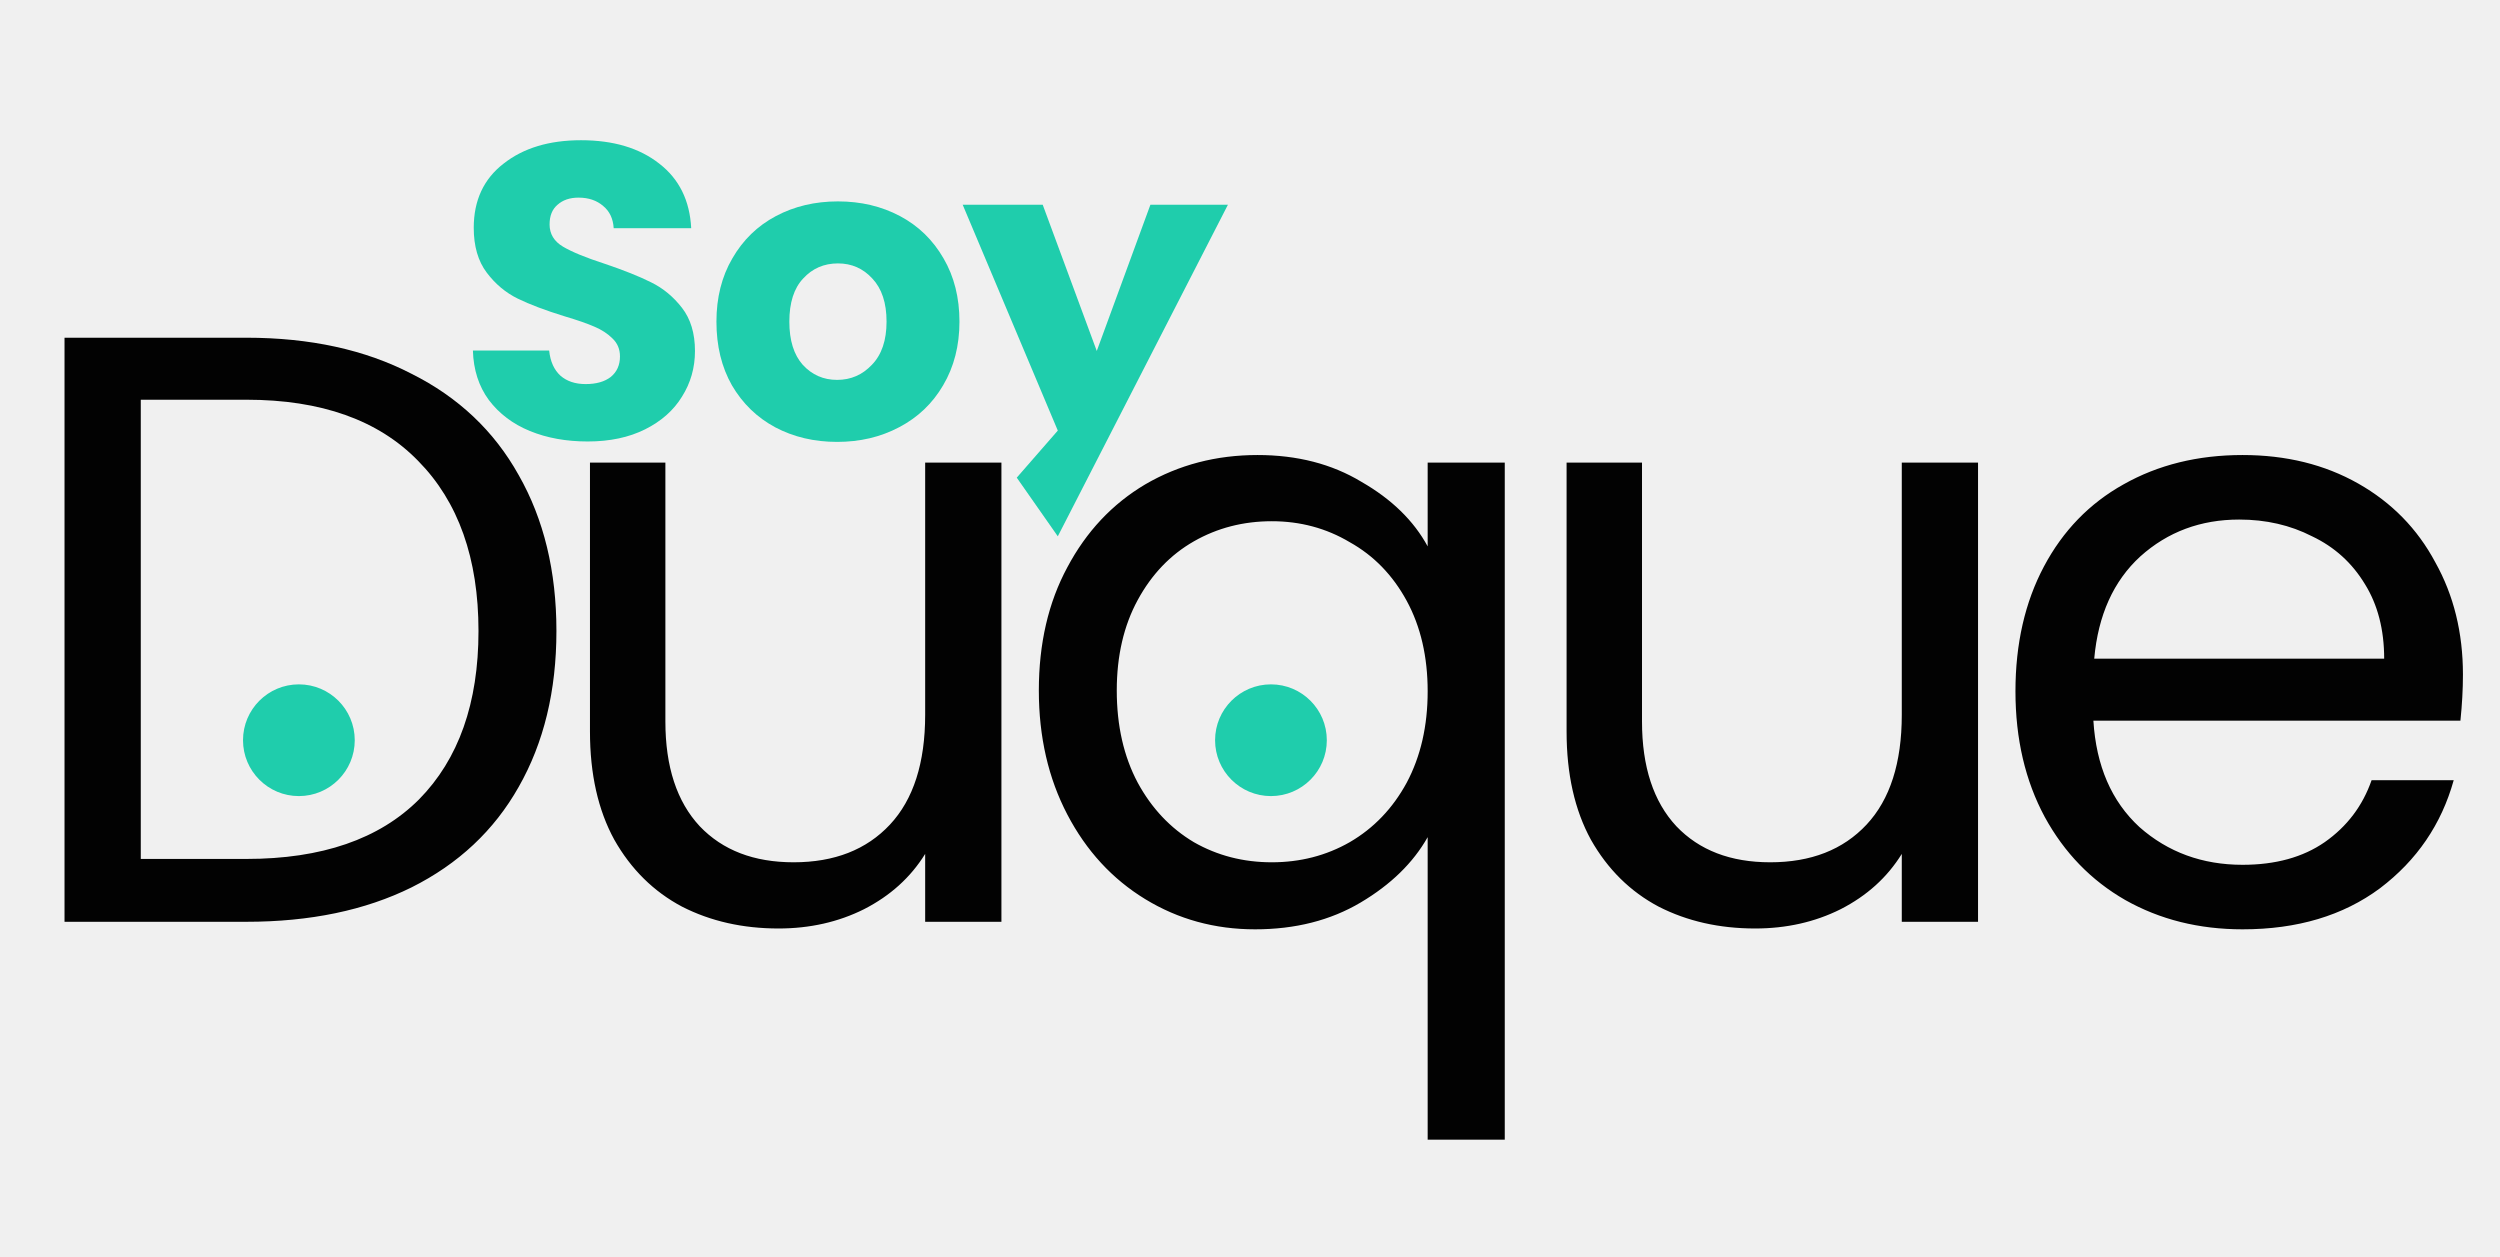
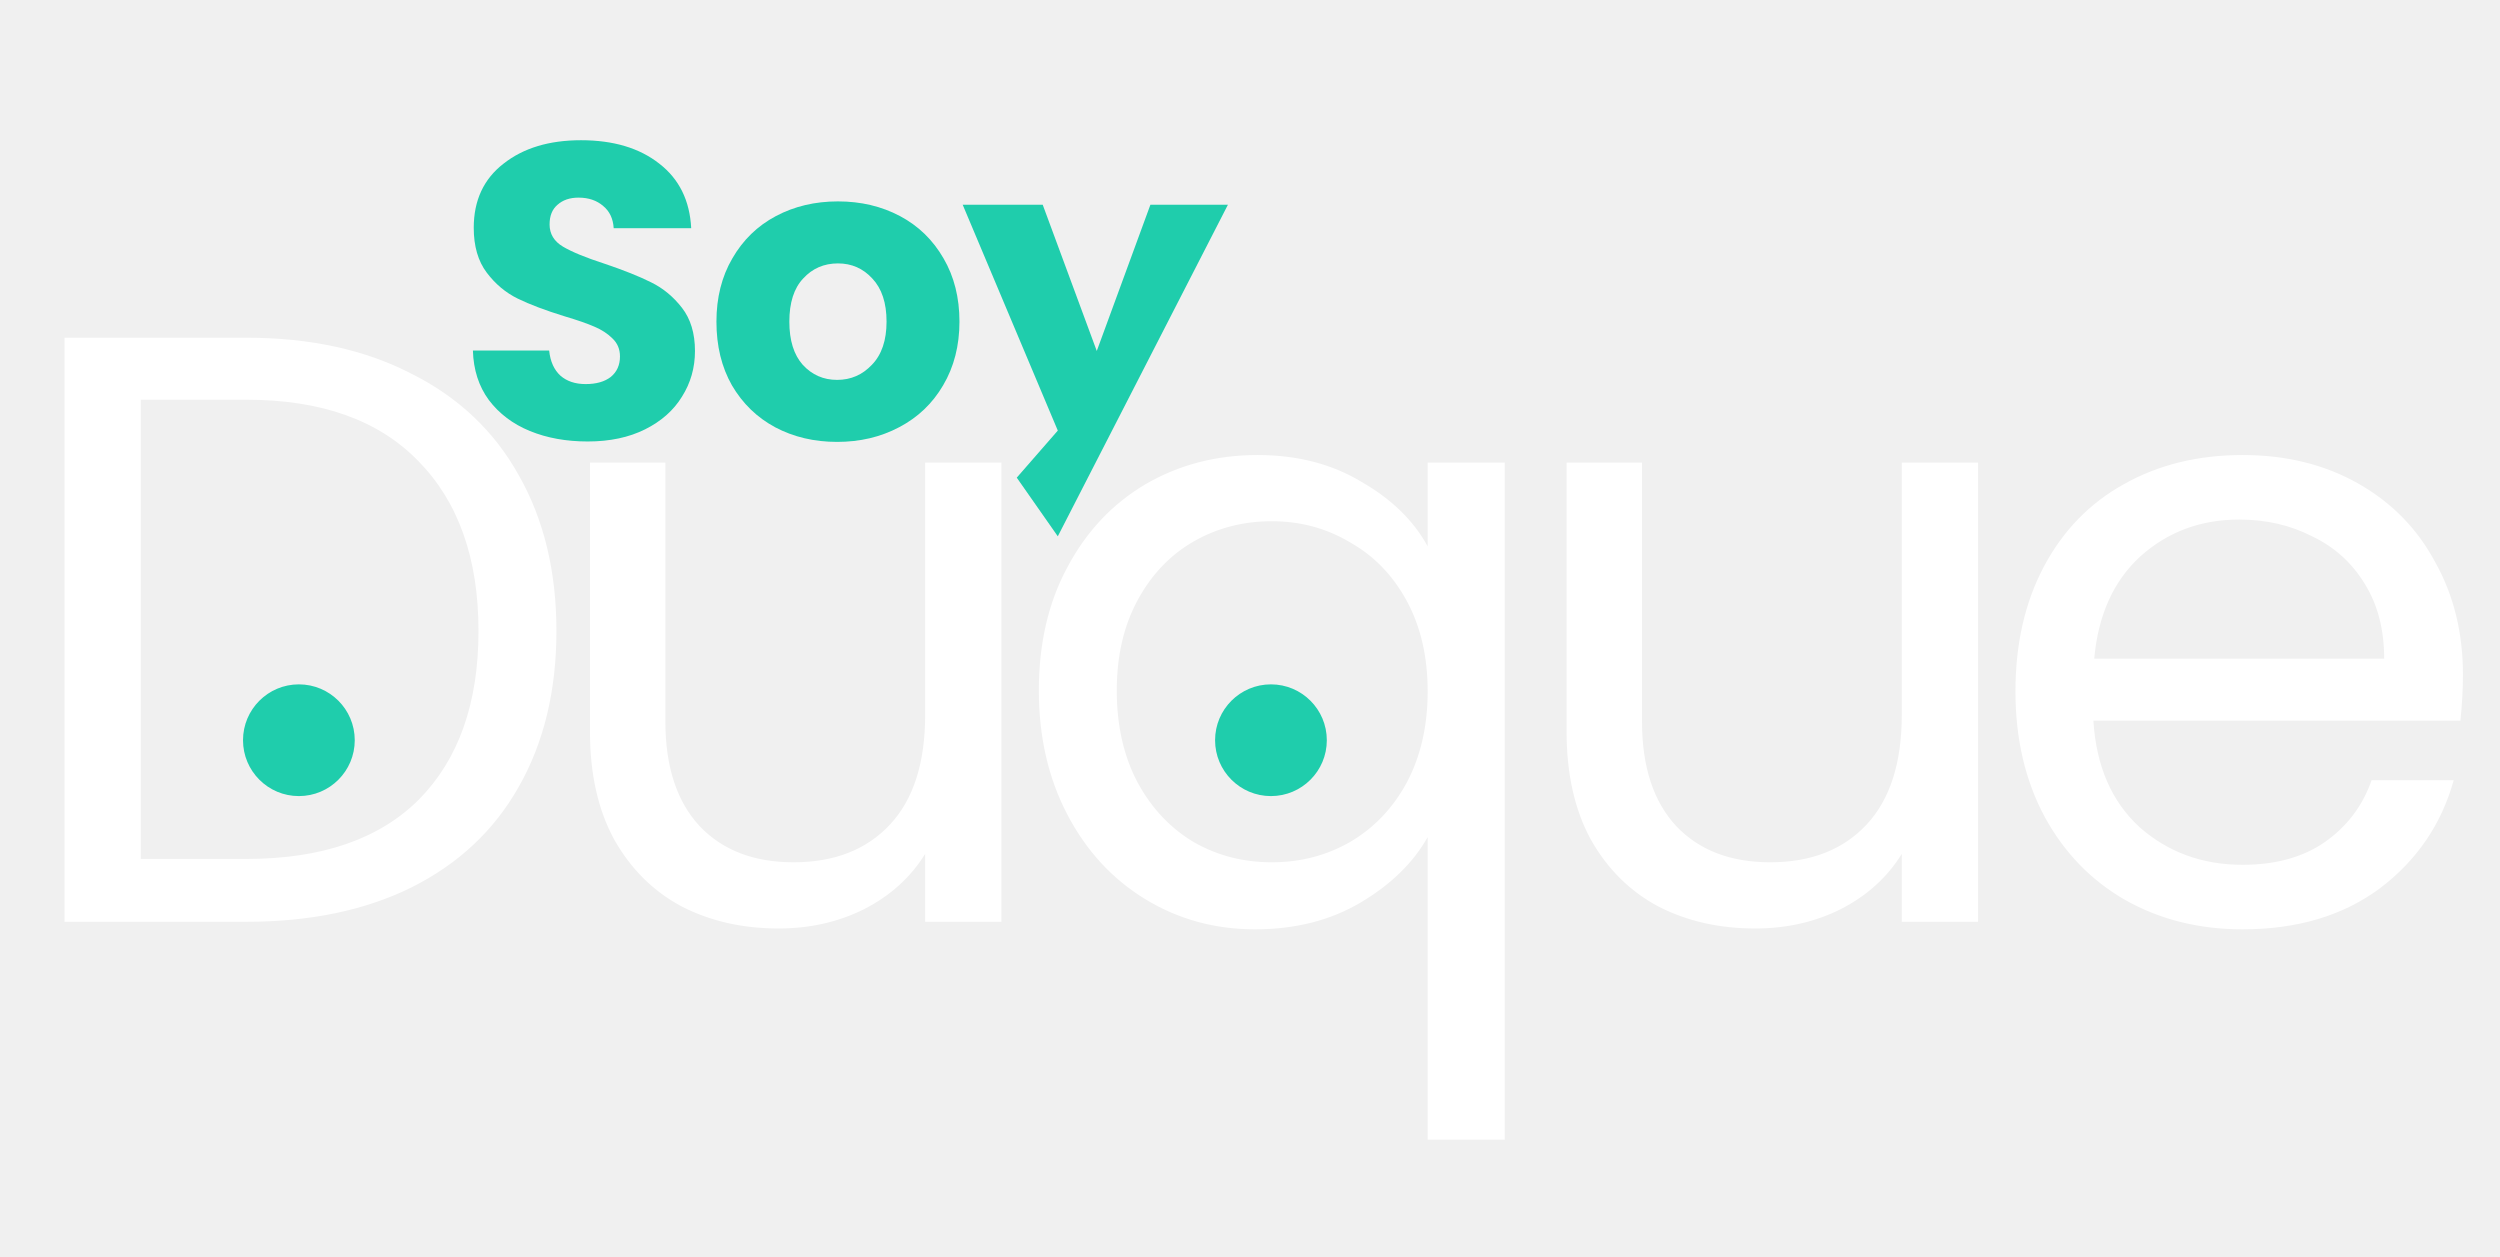
<svg xmlns="http://www.w3.org/2000/svg" width="895" height="450" viewBox="0 0 895 450" fill="none">
-   <path d="M88.2 120.9C111 120.9 130.7 125.2 147.3 133.8C164.1 142.2 176.9 154.3 185.7 170.1C194.7 185.9 199.2 204.5 199.2 225.9C199.2 247.3 194.7 265.9 185.7 281.7C176.9 297.3 164.1 309.3 147.3 317.7C130.7 325.9 111 330 88.2 330H23.1V120.9H88.2ZM88.2 307.5C115.2 307.5 135.8 300.4 150 286.2C164.2 271.8 171.3 251.7 171.3 225.9C171.3 199.9 164.1 179.6 149.7 165C135.5 150.4 115 143.1 88.2 143.1H50.4V307.5H88.2ZM358.509 165.6V330H331.209V305.7C326.009 314.1 318.709 320.7 309.309 325.5C300.109 330.1 289.909 332.4 278.709 332.4C265.909 332.4 254.409 329.8 244.209 324.6C234.009 319.2 225.909 311.2 219.909 300.6C214.109 290 211.209 277.1 211.209 261.9V165.6H238.209V258.3C238.209 274.5 242.309 287 250.509 295.8C258.709 304.4 269.909 308.7 284.109 308.7C298.709 308.7 310.209 304.2 318.609 295.2C327.009 286.2 331.209 273.1 331.209 255.9V165.6H358.509ZM371.904 247.2C371.904 230.4 375.304 215.7 382.104 203.1C388.904 190.3 398.204 180.4 410.004 173.4C422.004 166.4 435.404 162.9 450.204 162.9C464.404 162.9 476.804 166.1 487.404 172.5C498.204 178.7 506.104 186.4 511.104 195.6V165.6H538.704V408H511.104V299.7C505.904 308.9 497.904 316.7 487.104 323.1C476.304 329.5 463.704 332.7 449.304 332.7C434.904 332.7 421.804 329.1 410.004 321.9C398.204 314.7 388.904 304.6 382.104 291.6C375.304 278.6 371.904 263.8 371.904 247.2ZM511.104 247.5C511.104 235.1 508.604 224.3 503.604 215.1C498.604 205.9 491.804 198.9 483.204 194.1C474.804 189.1 465.504 186.6 455.304 186.6C445.104 186.6 435.804 189 427.404 193.8C419.004 198.6 412.304 205.6 407.304 214.8C402.304 224 399.804 234.8 399.804 247.2C399.804 259.8 402.304 270.8 407.304 280.2C412.304 289.4 419.004 296.5 427.404 301.5C435.804 306.3 445.104 308.7 455.304 308.7C465.504 308.7 474.804 306.3 483.204 301.5C491.804 296.5 498.604 289.4 503.604 280.2C508.604 270.8 511.104 259.9 511.104 247.5ZM708.138 165.6V330H680.838V305.7C675.638 314.1 668.338 320.7 658.938 325.5C649.738 330.1 639.538 332.4 628.338 332.4C615.538 332.4 604.038 329.8 593.838 324.6C583.638 319.2 575.538 311.2 569.538 300.6C563.738 290 560.838 277.1 560.838 261.9V165.6H587.838V258.3C587.838 274.5 591.938 287 600.138 295.8C608.338 304.4 619.538 308.7 633.738 308.7C648.338 308.7 659.838 304.2 668.238 295.2C676.638 286.2 680.838 273.1 680.838 255.9V165.6H708.138ZM881.733 241.5C881.733 246.7 881.433 252.2 880.833 258H749.433C750.433 274.2 755.933 286.9 765.933 296.1C776.133 305.1 788.433 309.6 802.833 309.6C814.633 309.6 824.433 306.9 832.233 301.5C840.233 295.9 845.833 288.5 849.033 279.3H878.433C874.033 295.1 865.233 308 852.033 318C838.833 327.8 822.433 332.7 802.833 332.7C787.233 332.7 773.233 329.2 760.833 322.2C748.633 315.2 739.033 305.3 732.033 292.5C725.033 279.5 721.533 264.5 721.533 247.5C721.533 230.5 724.933 215.6 731.733 202.8C738.533 190 748.033 180.2 760.233 173.4C772.633 166.4 786.833 162.9 802.833 162.9C818.433 162.9 832.233 166.3 844.233 173.1C856.233 179.9 865.433 189.3 871.833 201.3C878.433 213.1 881.733 226.5 881.733 241.5ZM853.533 235.8C853.533 225.4 851.233 216.5 846.633 209.1C842.033 201.5 835.733 195.8 827.733 192C819.933 188 811.233 186 801.633 186C787.833 186 776.033 190.4 766.233 199.2C756.633 208 751.133 220.2 749.733 235.8H853.533Z" fill="#020202" />
+   <path d="M88.2 120.9C111 120.9 130.7 125.2 147.3 133.8C164.1 142.2 176.9 154.3 185.7 170.1C194.7 185.9 199.2 204.5 199.2 225.9C199.2 247.3 194.7 265.9 185.7 281.7C176.9 297.3 164.1 309.3 147.3 317.7C130.7 325.9 111 330 88.2 330H23.1V120.9H88.2ZM88.2 307.5C115.2 307.5 135.8 300.4 150 286.2C164.2 271.8 171.3 251.7 171.3 225.9C171.3 199.9 164.1 179.6 149.7 165C135.5 150.4 115 143.1 88.2 143.1H50.4V307.5H88.2ZM358.509 165.6V330H331.209V305.7C326.009 314.1 318.709 320.7 309.309 325.5C300.109 330.1 289.909 332.4 278.709 332.4C265.909 332.4 254.409 329.8 244.209 324.6C234.009 319.2 225.909 311.2 219.909 300.6C214.109 290 211.209 277.1 211.209 261.9V165.6H238.209V258.3C238.209 274.5 242.309 287 250.509 295.8C258.709 304.4 269.909 308.7 284.109 308.7C298.709 308.7 310.209 304.2 318.609 295.2C327.009 286.2 331.209 273.1 331.209 255.9V165.6H358.509ZM371.904 247.2C371.904 230.4 375.304 215.7 382.104 203.1C388.904 190.3 398.204 180.4 410.004 173.4C422.004 166.4 435.404 162.9 450.204 162.9C464.404 162.9 476.804 166.1 487.404 172.5C498.204 178.7 506.104 186.4 511.104 195.6V165.6H538.704V408H511.104V299.7C505.904 308.9 497.904 316.7 487.104 323.1C476.304 329.5 463.704 332.7 449.304 332.7C434.904 332.7 421.804 329.1 410.004 321.9C398.204 314.7 388.904 304.6 382.104 291.6C375.304 278.6 371.904 263.8 371.904 247.2ZM511.104 247.5C511.104 235.1 508.604 224.3 503.604 215.1C498.604 205.9 491.804 198.9 483.204 194.1C474.804 189.1 465.504 186.6 455.304 186.6C445.104 186.6 435.804 189 427.404 193.8C419.004 198.6 412.304 205.6 407.304 214.8C402.304 224 399.804 234.8 399.804 247.2C399.804 259.8 402.304 270.8 407.304 280.2C412.304 289.4 419.004 296.5 427.404 301.5C435.804 306.3 445.104 308.7 455.304 308.7C465.504 308.7 474.804 306.3 483.204 301.5C491.804 296.5 498.604 289.4 503.604 280.2C508.604 270.8 511.104 259.9 511.104 247.5ZM708.138 165.6V330H680.838V305.7C675.638 314.1 668.338 320.7 658.938 325.5C649.738 330.1 639.538 332.4 628.338 332.4C615.538 332.4 604.038 329.8 593.838 324.6C583.638 319.2 575.538 311.2 569.538 300.6C563.738 290 560.838 277.1 560.838 261.9V165.6H587.838V258.3C587.838 274.5 591.938 287 600.138 295.8C608.338 304.4 619.538 308.7 633.738 308.7C648.338 308.7 659.838 304.2 668.238 295.2C676.638 286.2 680.838 273.1 680.838 255.9V165.6H708.138ZM881.733 241.5C881.733 246.7 881.433 252.2 880.833 258H749.433C750.433 274.2 755.933 286.9 765.933 296.1C776.133 305.1 788.433 309.6 802.833 309.6C814.633 309.6 824.433 306.9 832.233 301.5C840.233 295.9 845.833 288.5 849.033 279.3H878.433C874.033 295.1 865.233 308 852.033 318C838.833 327.8 822.433 332.7 802.833 332.7C787.233 332.7 773.233 329.2 760.833 322.2C748.633 315.2 739.033 305.3 732.033 292.5C725.033 279.5 721.533 264.5 721.533 247.5C721.533 230.5 724.933 215.6 731.733 202.8C738.533 190 748.033 180.2 760.233 173.4C772.633 166.4 786.833 162.9 802.833 162.9C818.433 162.9 832.233 166.3 844.233 173.1C856.233 179.9 865.433 189.3 871.833 201.3C878.433 213.1 881.733 226.5 881.733 241.5ZM853.533 235.8C853.533 225.4 851.233 216.5 846.633 209.1C842.033 201.5 835.733 195.8 827.733 192C819.933 188 811.233 186 801.633 186C787.833 186 776.033 190.4 766.233 199.2C756.633 208 751.133 220.2 749.733 235.8H853.533Z" fill="#ffffff" />
  <path d="M210.4 158.05C202.7 158.05 195.8 156.8 189.7 154.3C183.6 151.8 178.7 148.1 175 143.2C171.4 138.3 169.5 132.4 169.3 125.5H196.6C197 129.4 198.35 132.4 200.65 134.5C202.95 136.5 205.95 137.5 209.65 137.5C213.45 137.5 216.45 136.65 218.65 134.95C220.85 133.15 221.95 130.7 221.95 127.6C221.95 125 221.05 122.85 219.25 121.15C217.55 119.45 215.4 118.05 212.8 116.95C210.3 115.85 206.7 114.6 202 113.2C195.2 111.1 189.65 109 185.35 106.9C181.05 104.8 177.35 101.7 174.25 97.6C171.15 93.5 169.6 88.15 169.6 81.55C169.6 71.75 173.15 64.1 180.25 58.6C187.35 53 196.6 50.2 208 50.2C219.6 50.2 228.95 53 236.05 58.6C243.15 64.1 246.95 71.8 247.45 81.7H219.7C219.5 78.3 218.25 75.65 215.95 73.75C213.65 71.75 210.7 70.75 207.1 70.75C204 70.75 201.5 71.6 199.6 73.3C197.7 74.9 196.75 77.25 196.75 80.35C196.75 83.75 198.35 86.4 201.55 88.3C204.75 90.2 209.75 92.25 216.55 94.45C223.35 96.75 228.85 98.95 233.05 101.05C237.35 103.15 241.05 106.2 244.15 110.2C247.25 114.2 248.8 119.35 248.8 125.65C248.8 131.65 247.25 137.1 244.15 142C241.15 146.9 236.75 150.8 230.95 153.7C225.15 156.6 218.3 158.05 210.4 158.05Z" fill="#1FCDAC" />
  <path d="M299.685 158.2C291.485 158.2 284.085 156.45 277.485 152.95C270.985 149.45 265.835 144.45 262.035 137.95C258.335 131.45 256.485 123.85 256.485 115.15C256.485 106.55 258.385 99 262.185 92.5C265.985 85.9 271.185 80.85 277.785 77.35C284.385 73.85 291.785 72.1 299.985 72.1C308.185 72.1 315.585 73.85 322.185 77.35C328.785 80.85 333.985 85.9 337.785 92.5C341.585 99 343.485 106.55 343.485 115.15C343.485 123.75 341.535 131.35 337.635 137.95C333.835 144.45 328.585 149.45 321.885 152.95C315.285 156.45 307.885 158.2 299.685 158.2ZM299.685 136C304.585 136 308.735 134.2 312.135 130.6C315.635 127 317.385 121.85 317.385 115.15C317.385 108.45 315.685 103.3 312.285 99.7C308.985 96.1 304.885 94.3 299.985 94.3C294.985 94.3 290.835 96.1 287.535 99.7C284.235 103.2 282.585 108.35 282.585 115.15C282.585 121.85 284.185 127 287.385 130.6C290.685 134.2 294.785 136 299.685 136Z" fill="#1FCDAC" />
  <path d="M439.593 73.3L378.693 192L364 171L378.693 154.15L344.643 73.3H373.293L392.643 125.65L411.843 73.3H439.593Z" fill="#1FCDAC" />
  <circle cx="107" cy="265" r="20" fill="#1FCDAC" />
  <circle cx="455" cy="265" r="20" fill="#1FCDAC" />
</svg>
